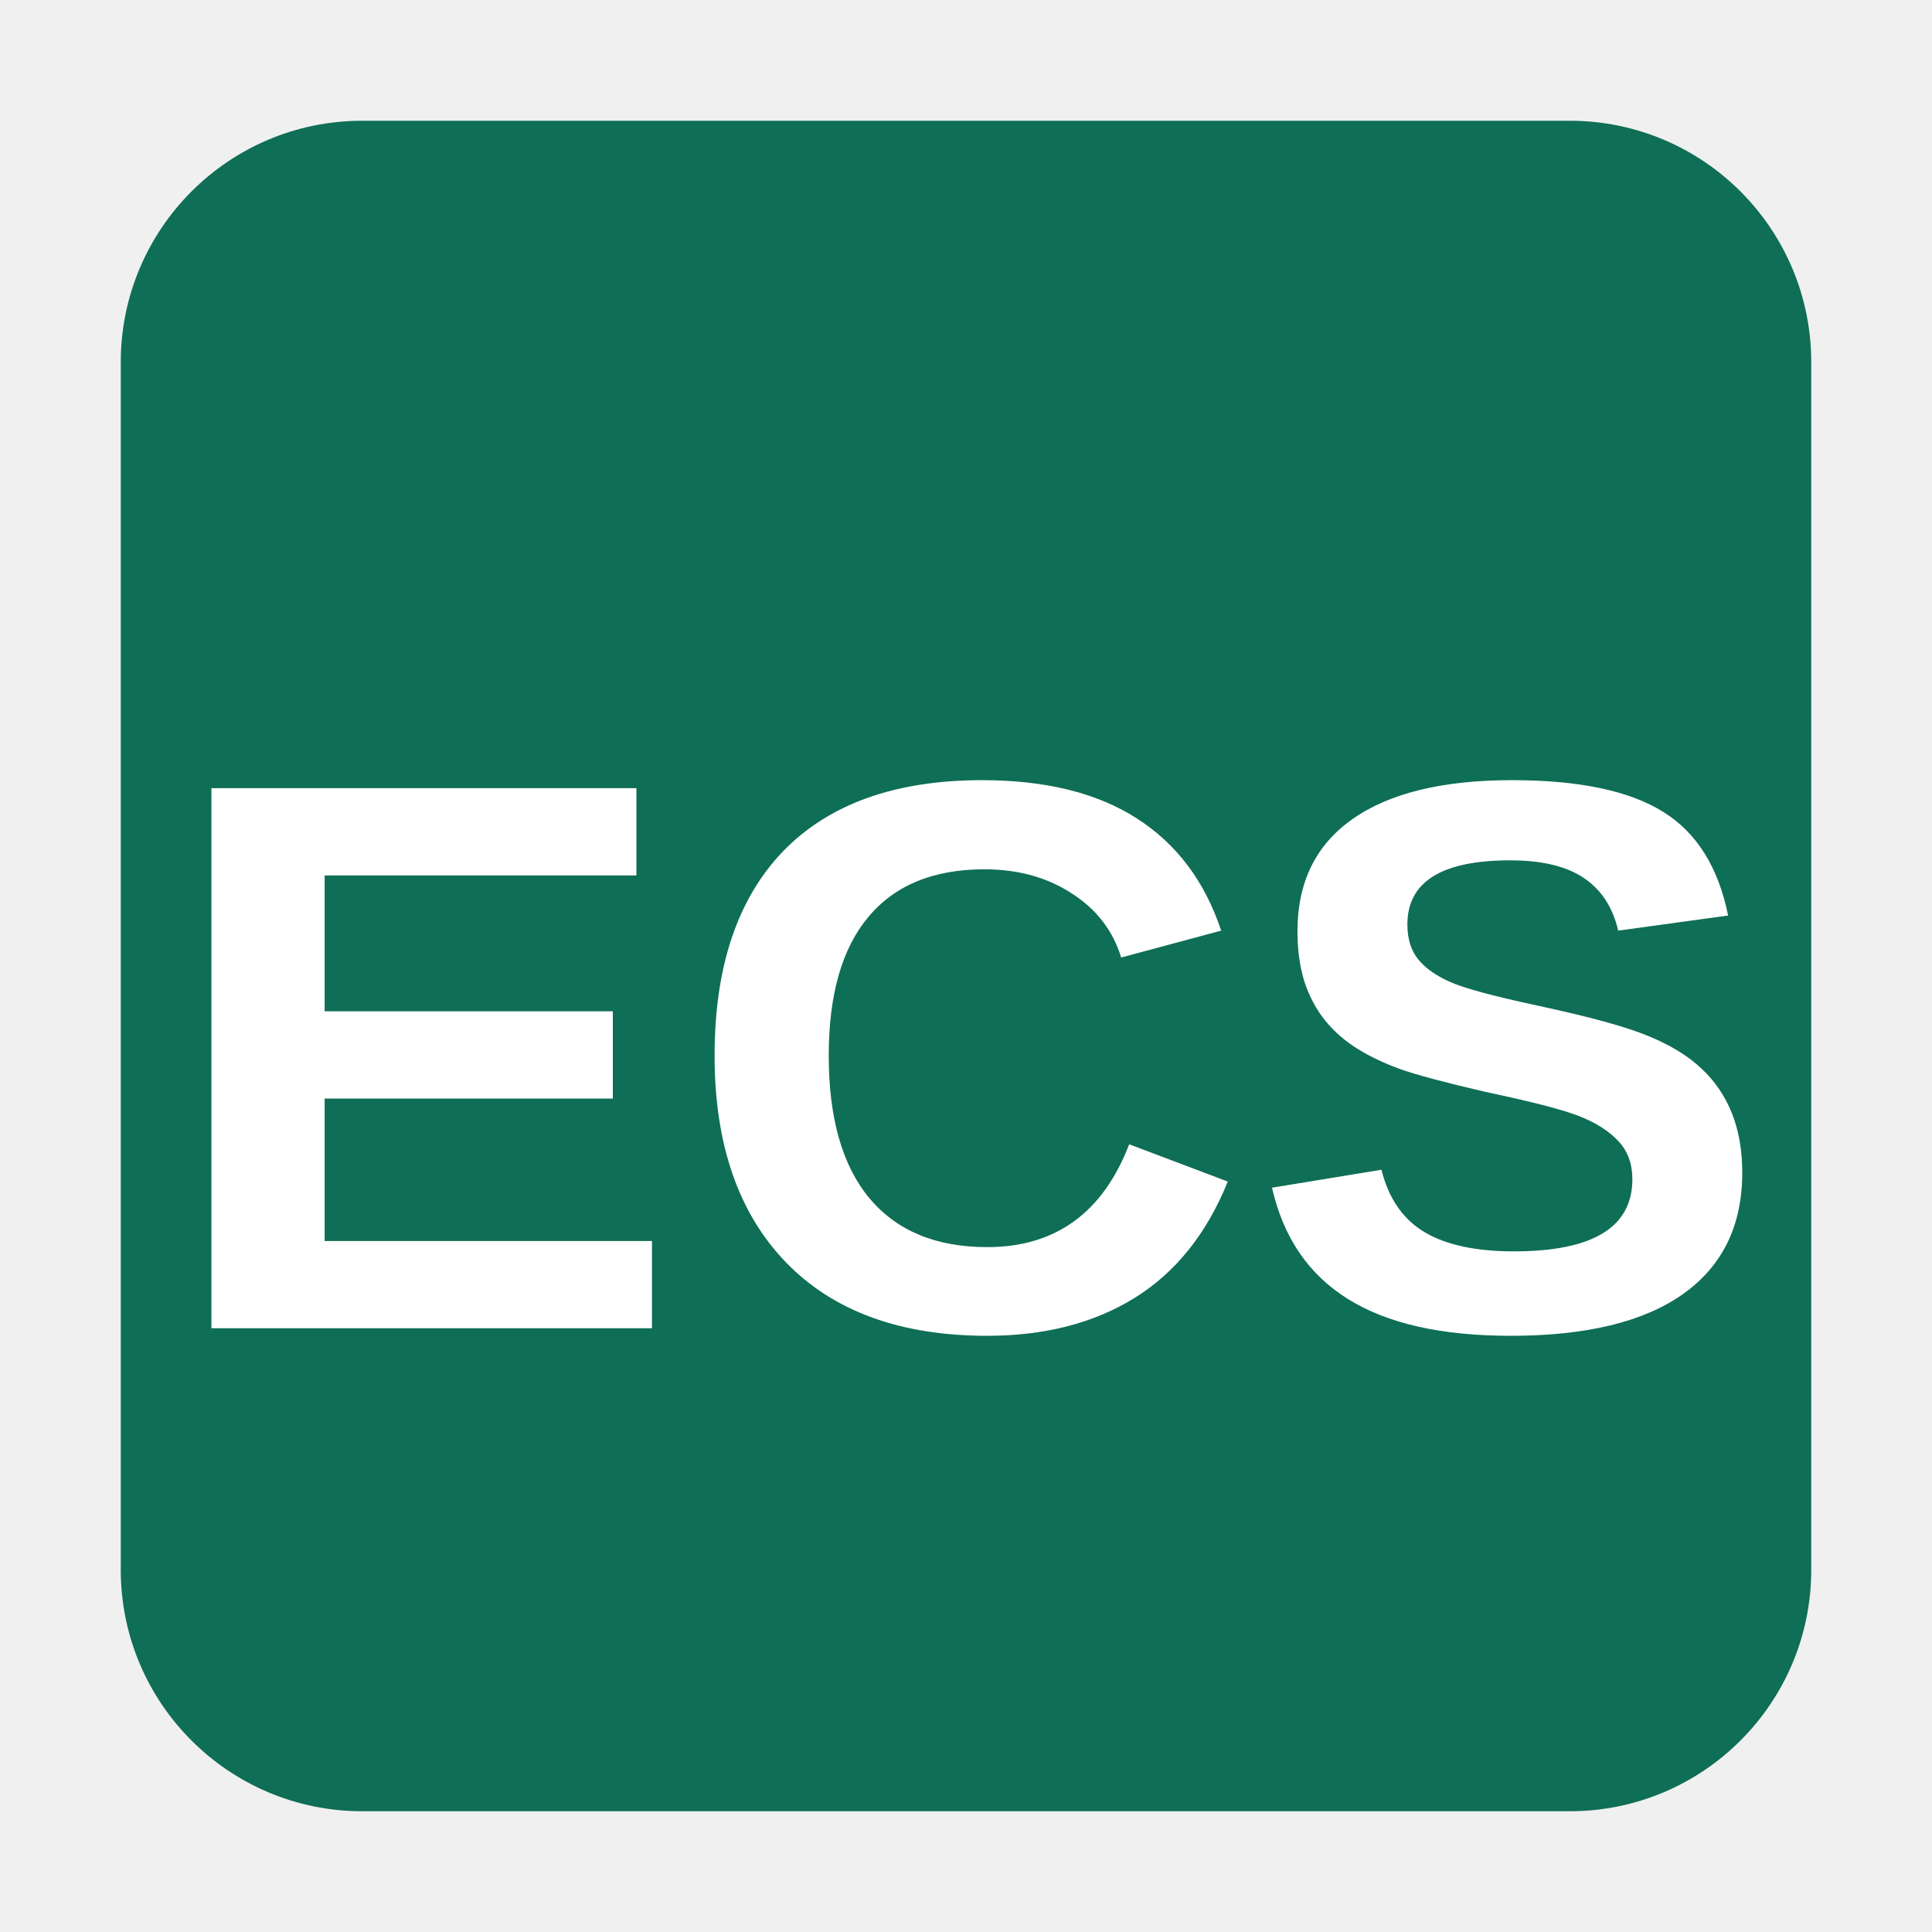
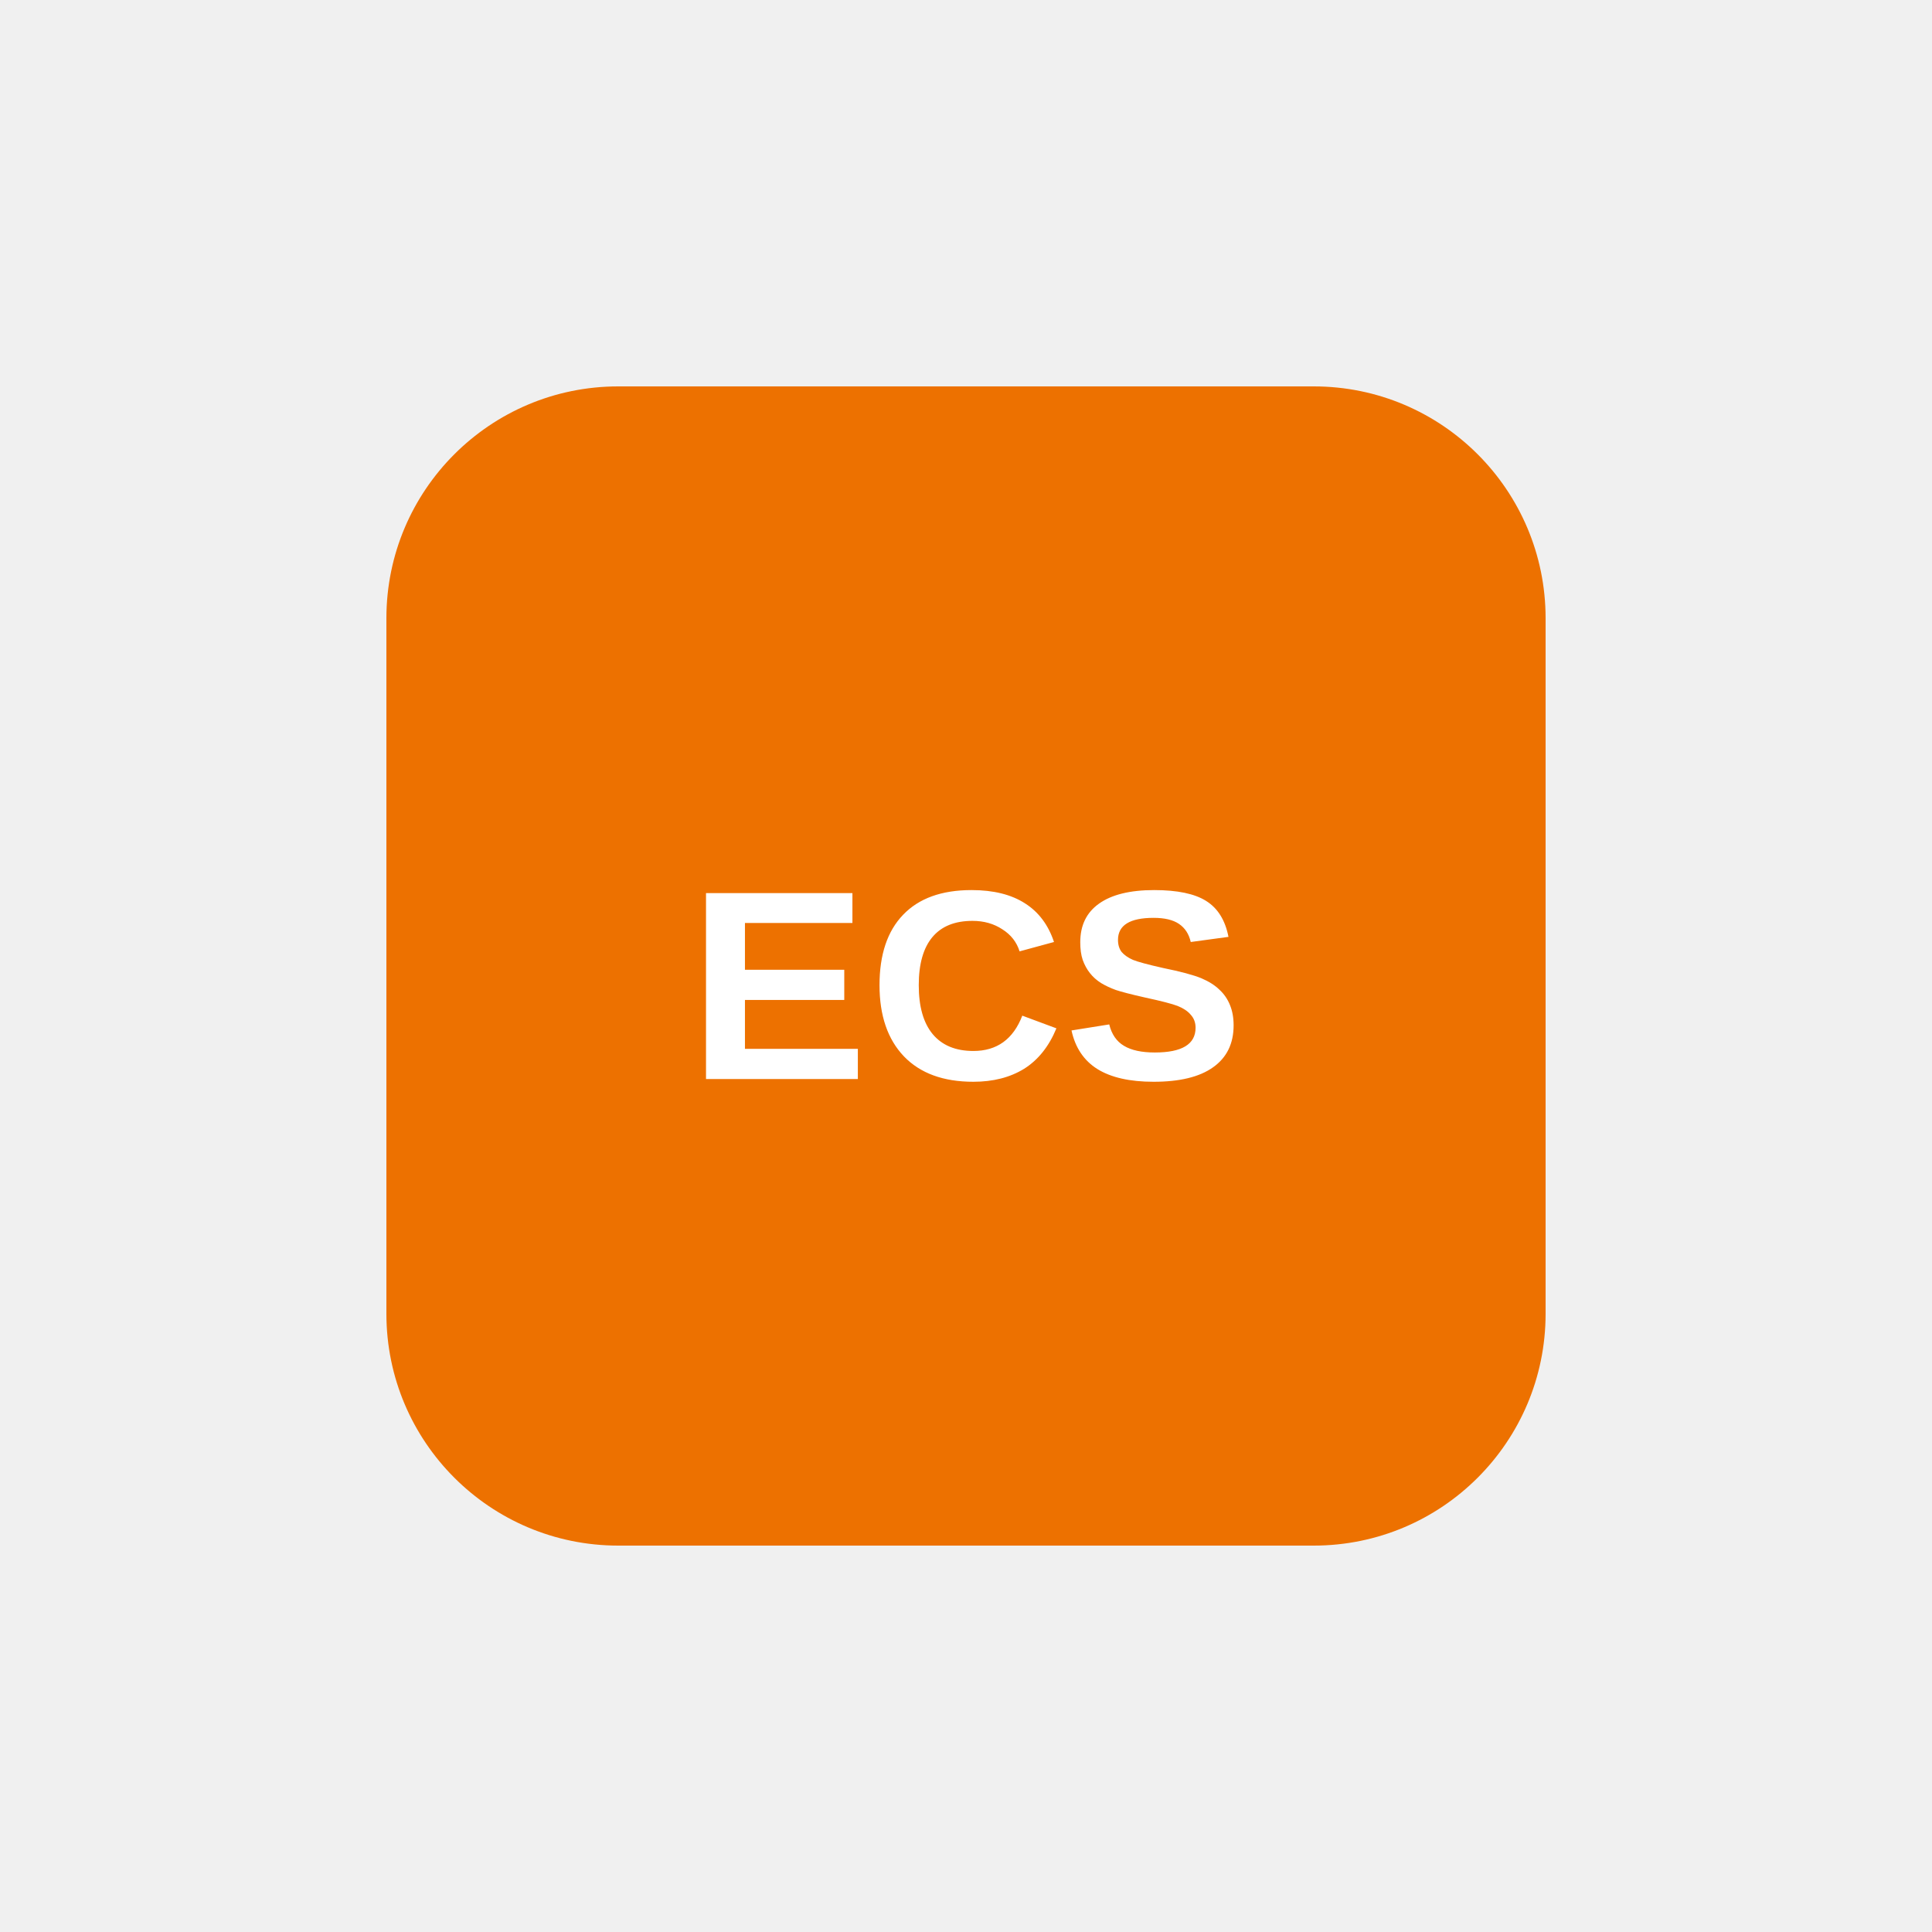
- <svg xmlns="http://www.w3.org/2000/svg" viewBox="0 0 64 64">
-   <rect x="4" y="4" width="56" height="56" rx="8" fill="#0F6E56" />
-   <text x="32" y="44" font-size="26" font-family="Arial,sans-serif" font-weight="bold" fill="white" text-anchor="middle">ECS</text>
+ <svg xmlns="http://www.w3.org/2000/svg" viewBox="0 0 100 100">
+   <rect x="20" y="20" width="60" height="60" rx="12" fill="#ED7100" />
+   <text x="50" y="51" text-anchor="middle" dominant-baseline="central" font-family="Arial,Helvetica,sans-serif" font-size="14" font-weight="bold" fill="#FFFFFF">ECS</text>
</svg>
